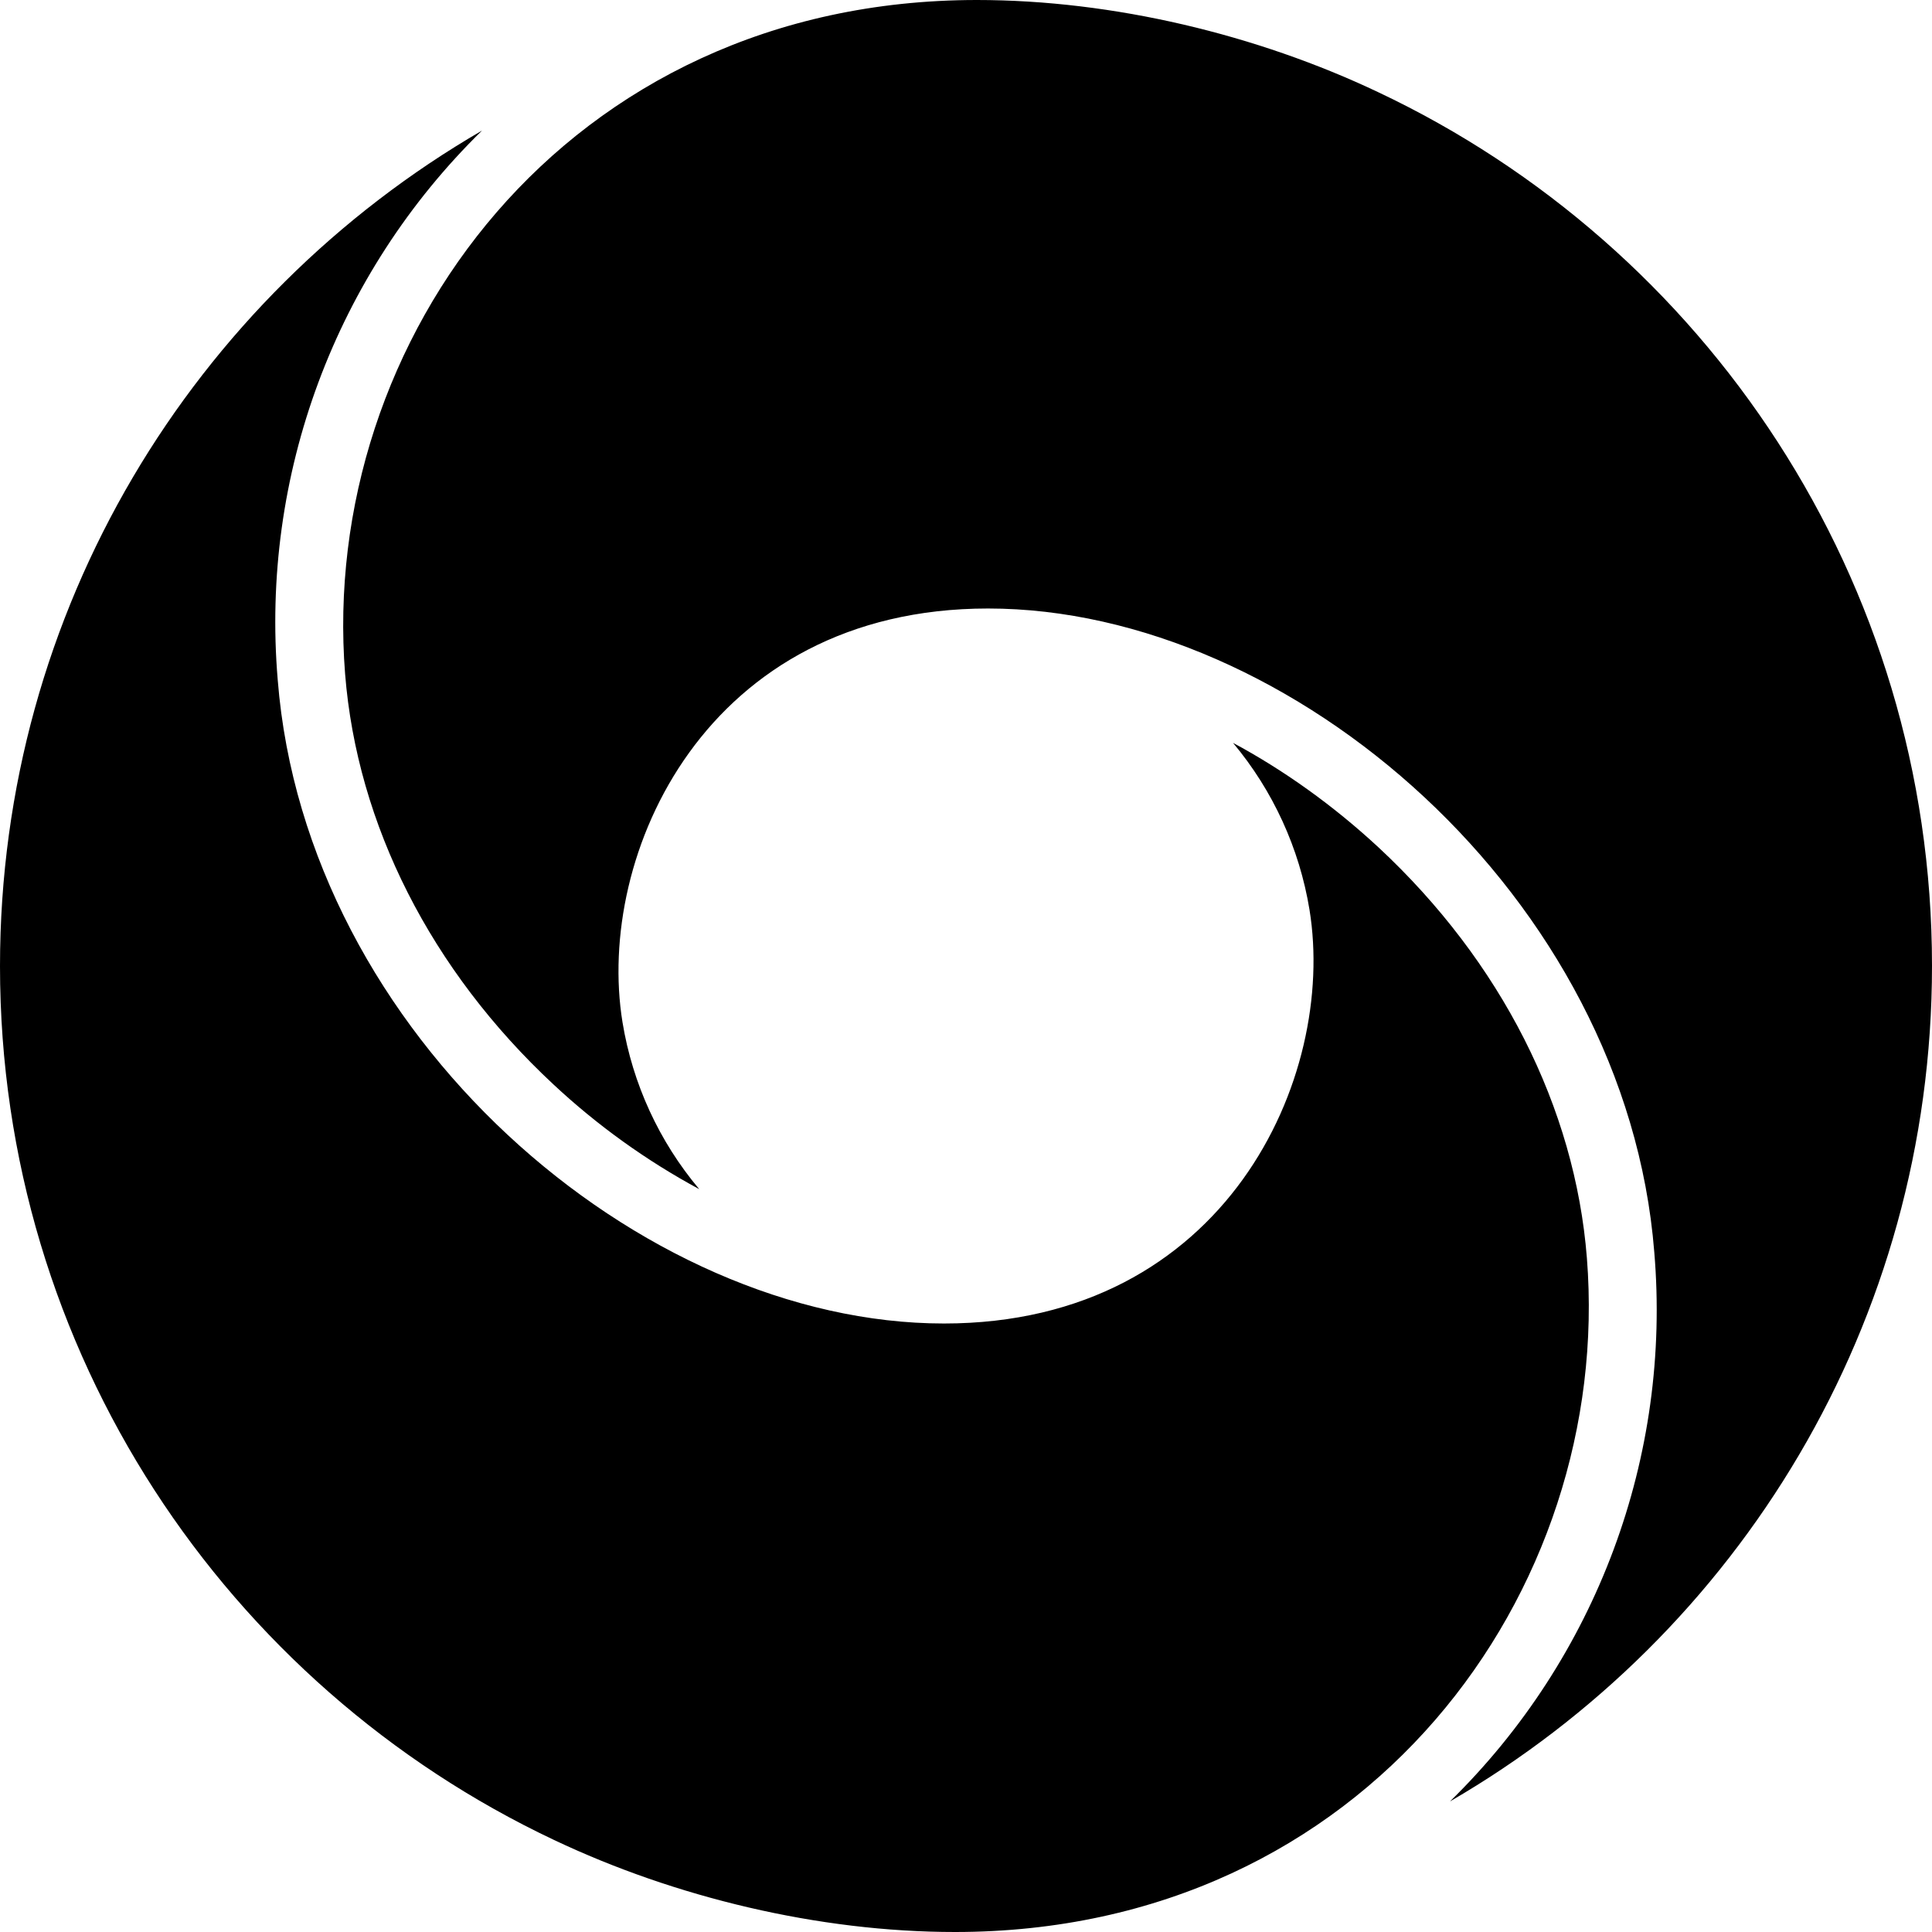
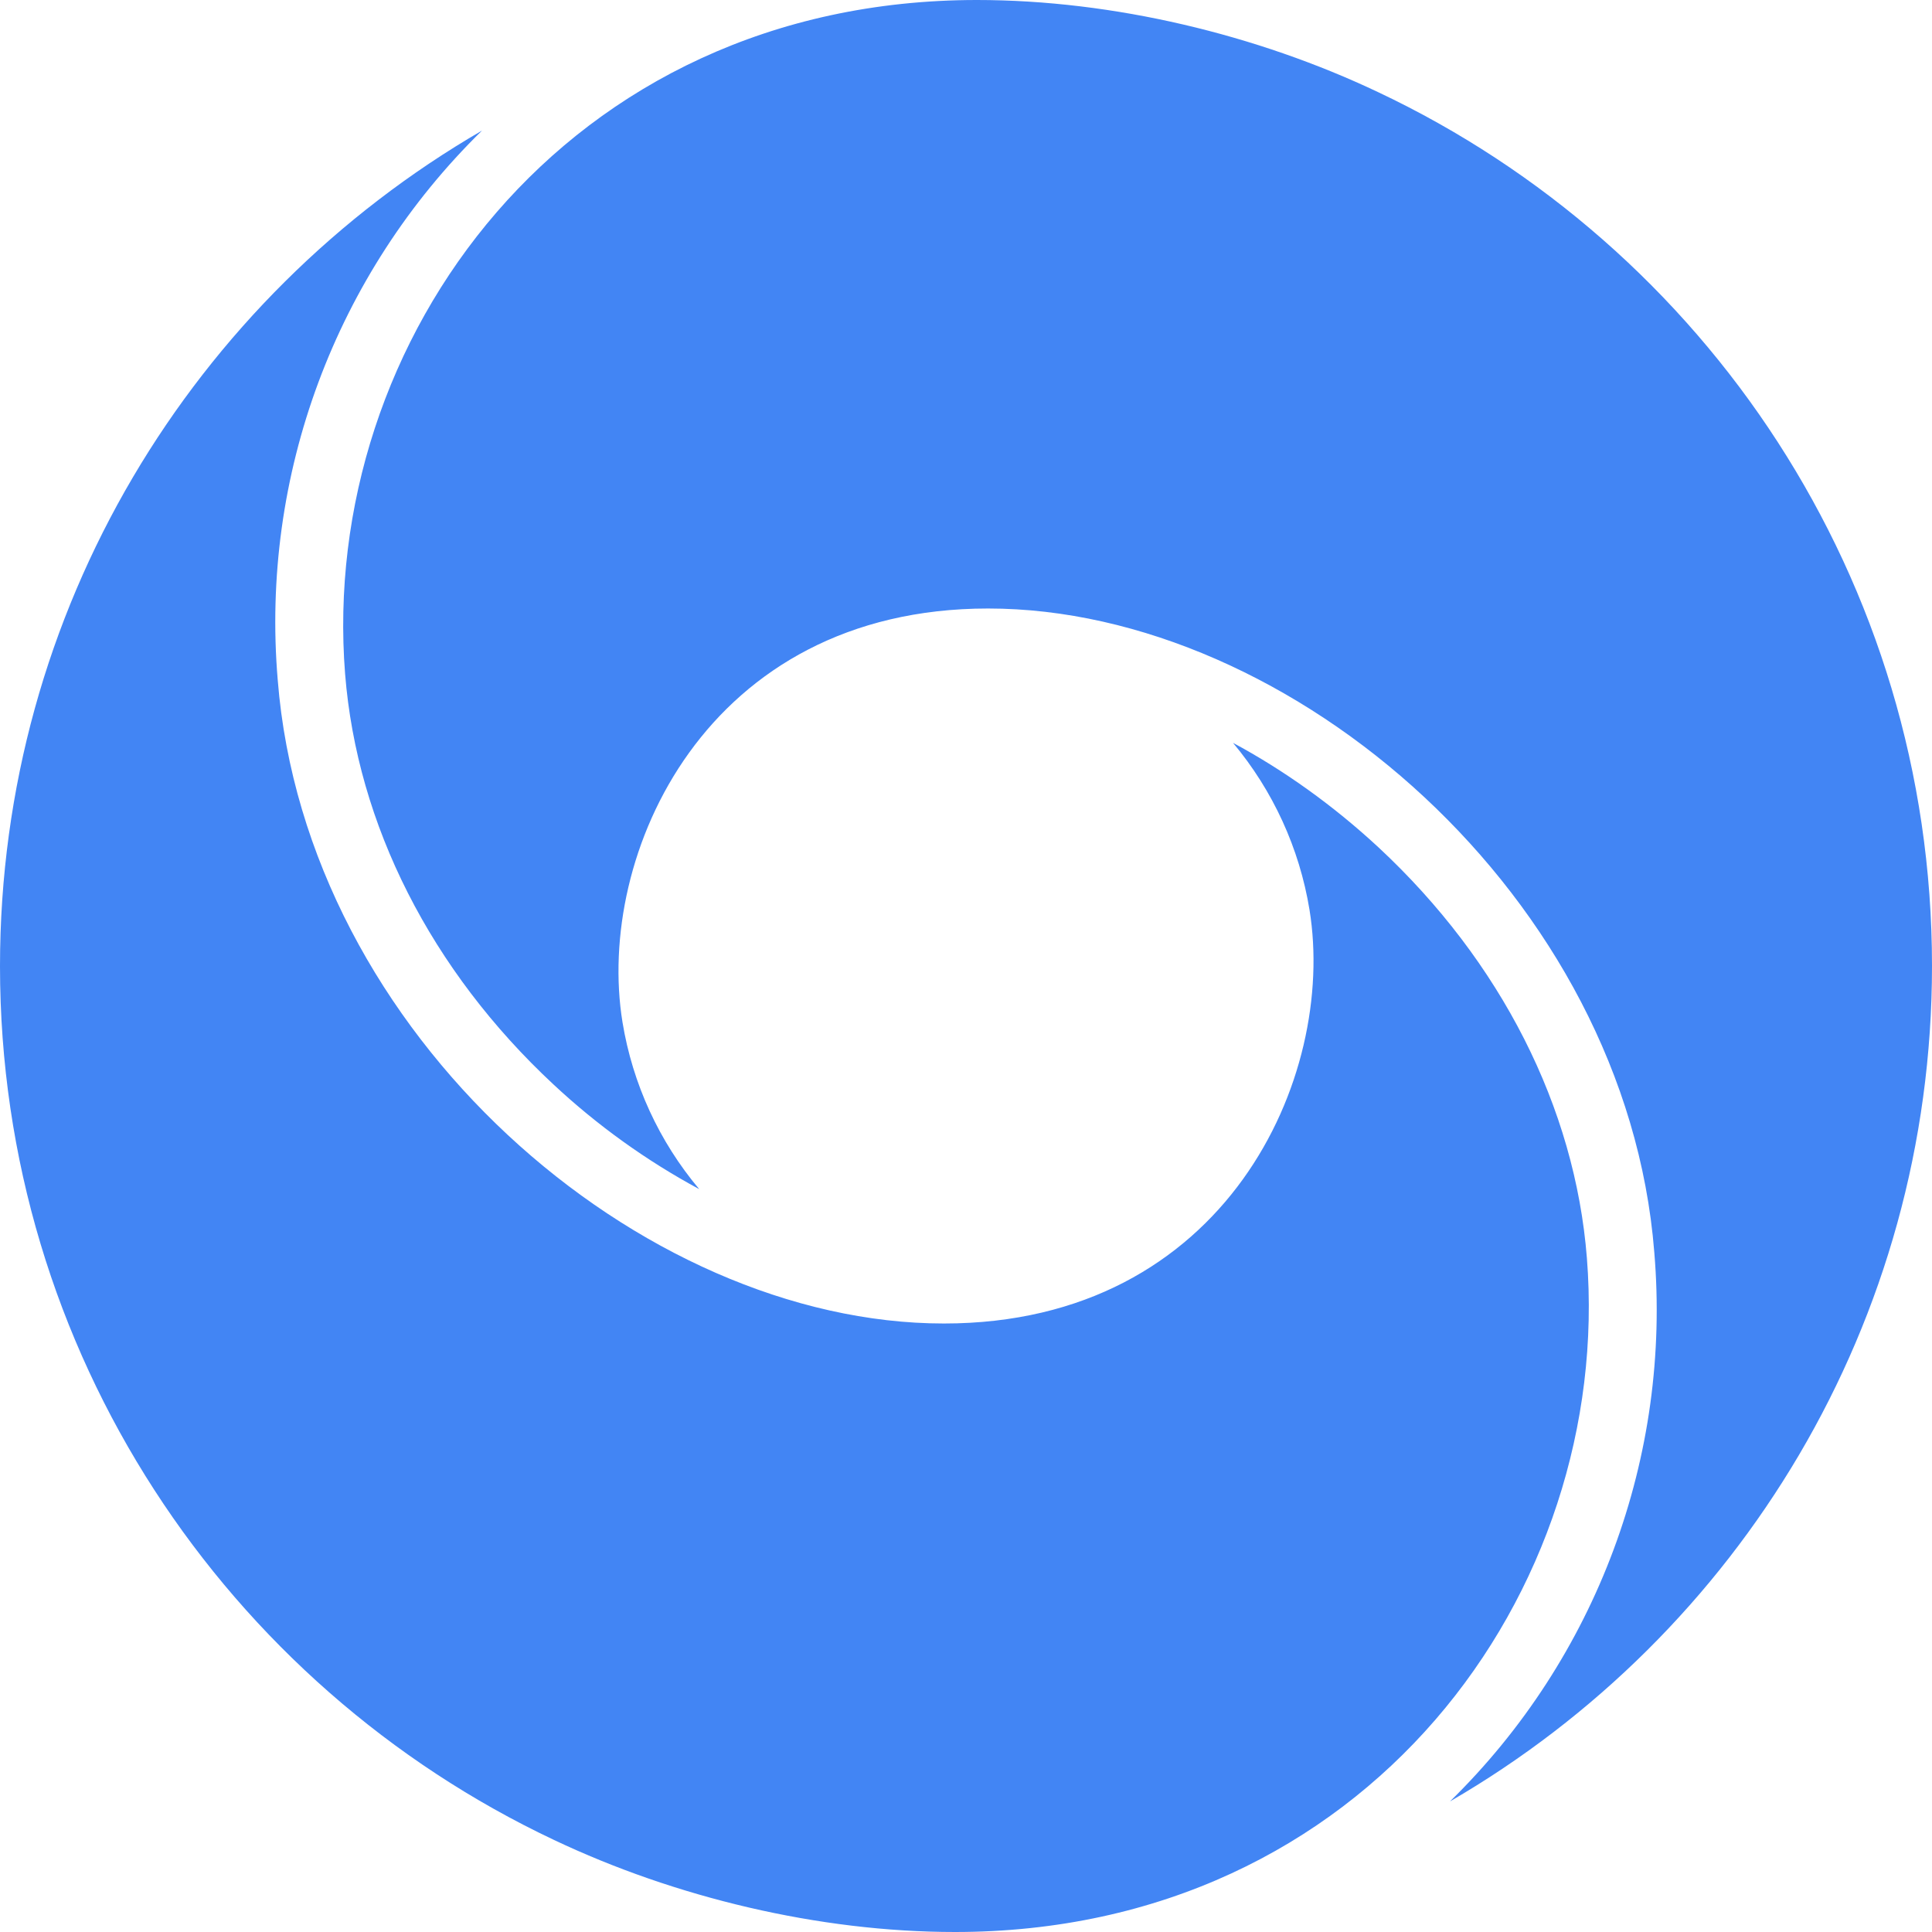
- <svg xmlns="http://www.w3.org/2000/svg" fill="#000" fill-rule="evenodd" viewBox="0 0 24 24">
-   <path d="M5.988 1.622A8.539 8.539 0 003.45 8.446c.349 4.408 4.506 7.995 8.276 7.995 3.507 0 4.88-3.061 4.541-5.14a4.318 4.318 0 00-.95-2.073c.632.34 1.244.776 1.809 1.3 1.52 1.415 2.44 3.229 2.587 5.1C20.04 19.763 16.98 24 11.863 24c-1.695 0-3.48-.432-4.98-1.143C2.816 20.937 0 16.797 0 12.002 0 7.571 2.405 3.7 5.988 1.622zM12.136 0c1.696 0 3.481.432 4.98 1.143C21.186 3.063 24 7.203 24 11.998c0 4.431-2.405 8.303-5.988 10.38a8.539 8.539 0 002.538-6.824c-.349-4.408-4.506-7.995-8.276-7.995-3.507 0-4.88 3.061-4.541 5.14a4.3 4.3 0 00.953 2.073 8.723 8.723 0 01-1.81-1.3c-1.52-1.415-2.44-3.227-2.589-5.1C3.96 4.237 7.02 0 12.137 0z" />
+ <svg xmlns="http://www.w3.org/2000/svg" viewBox="0 0 24 24">
+   <path d="M5.988 1.622A8.539 8.539 0 003.45 8.446c.349 4.408 4.506 7.995 8.276 7.995 3.507 0 4.88-3.061 4.541-5.14a4.318 4.318 0 00-.95-2.073c.632.34 1.244.776 1.809 1.3 1.52 1.415 2.44 3.229 2.587 5.1C20.04 19.763 16.98 24 11.863 24c-1.695 0-3.48-.432-4.98-1.143C2.816 20.937 0 16.797 0 12.002 0 7.571 2.405 3.7 5.988 1.622zM12.136 0c1.696 0 3.481.432 4.98 1.143C21.186 3.063 24 7.203 24 11.998c0 4.431-2.405 8.303-5.988 10.38a8.539 8.539 0 002.538-6.824c-.349-4.408-4.506-7.995-8.276-7.995-3.507 0-4.88 3.061-4.541 5.14a4.3 4.3 0 00.953 2.073 8.723 8.723 0 01-1.81-1.3c-1.52-1.415-2.44-3.227-2.589-5.1C3.96 4.237 7.02 0 12.137 0z" fill="#4285F4" fill-rule="evenodd" />
</svg>
